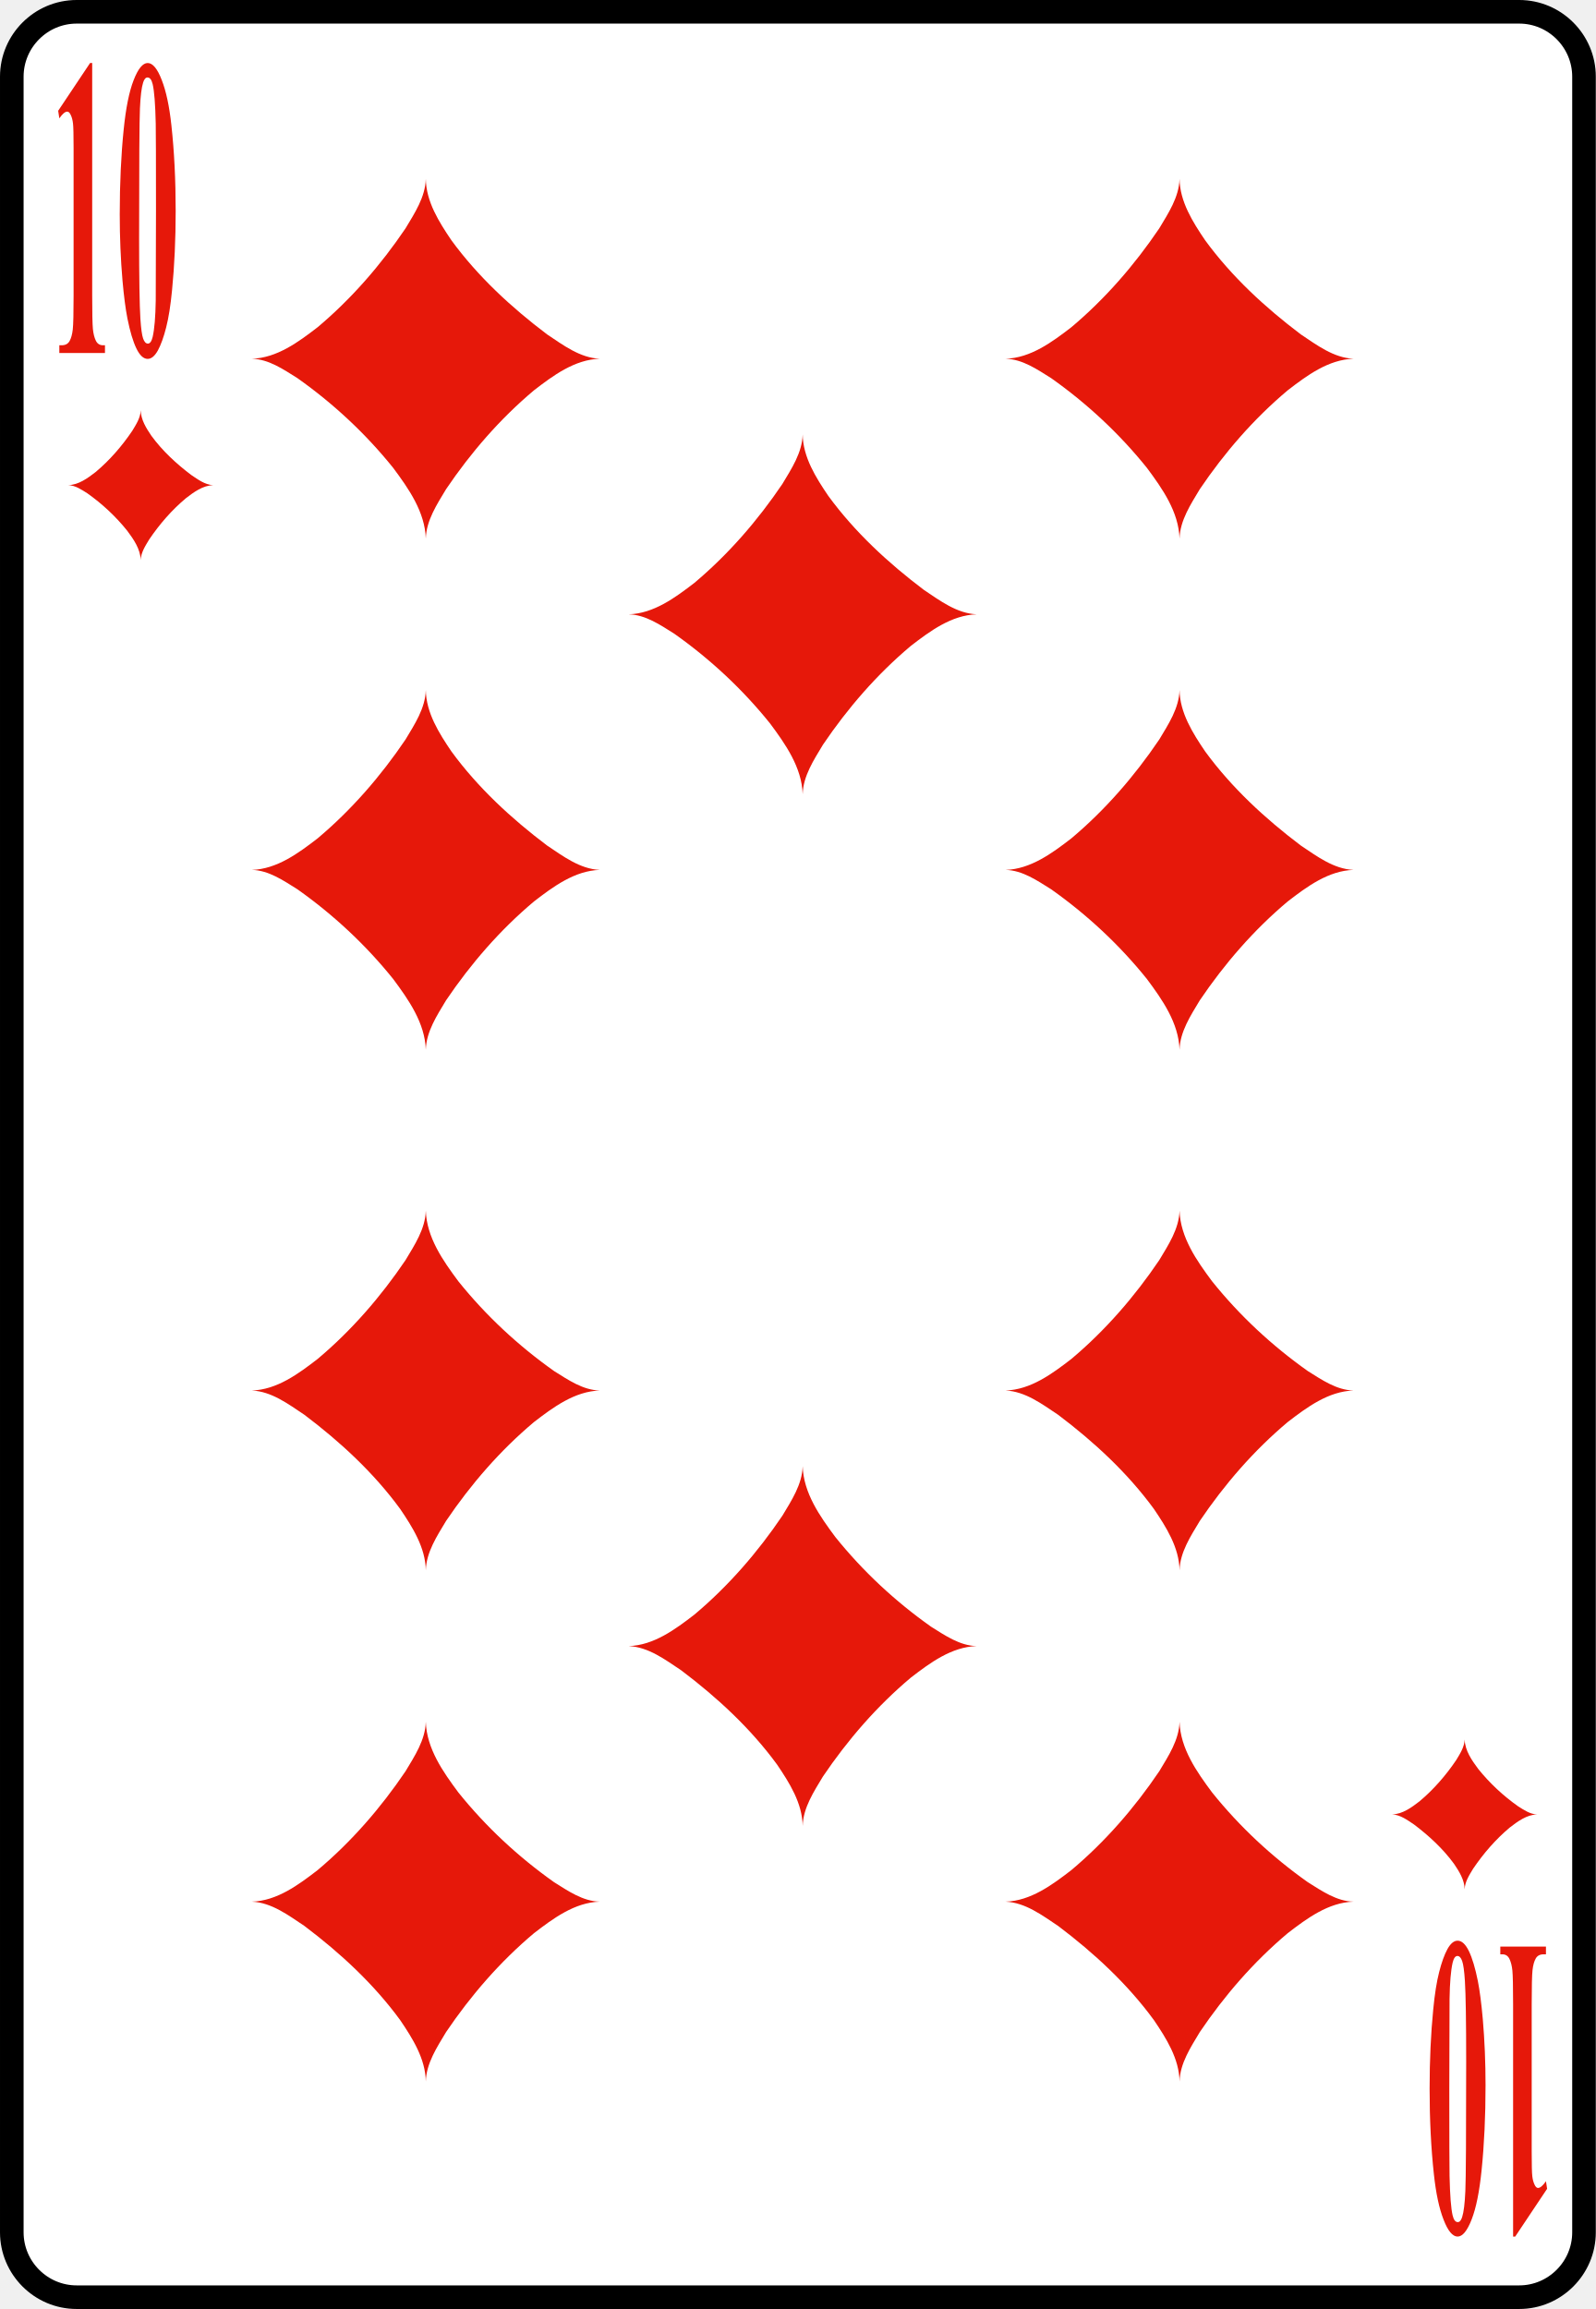
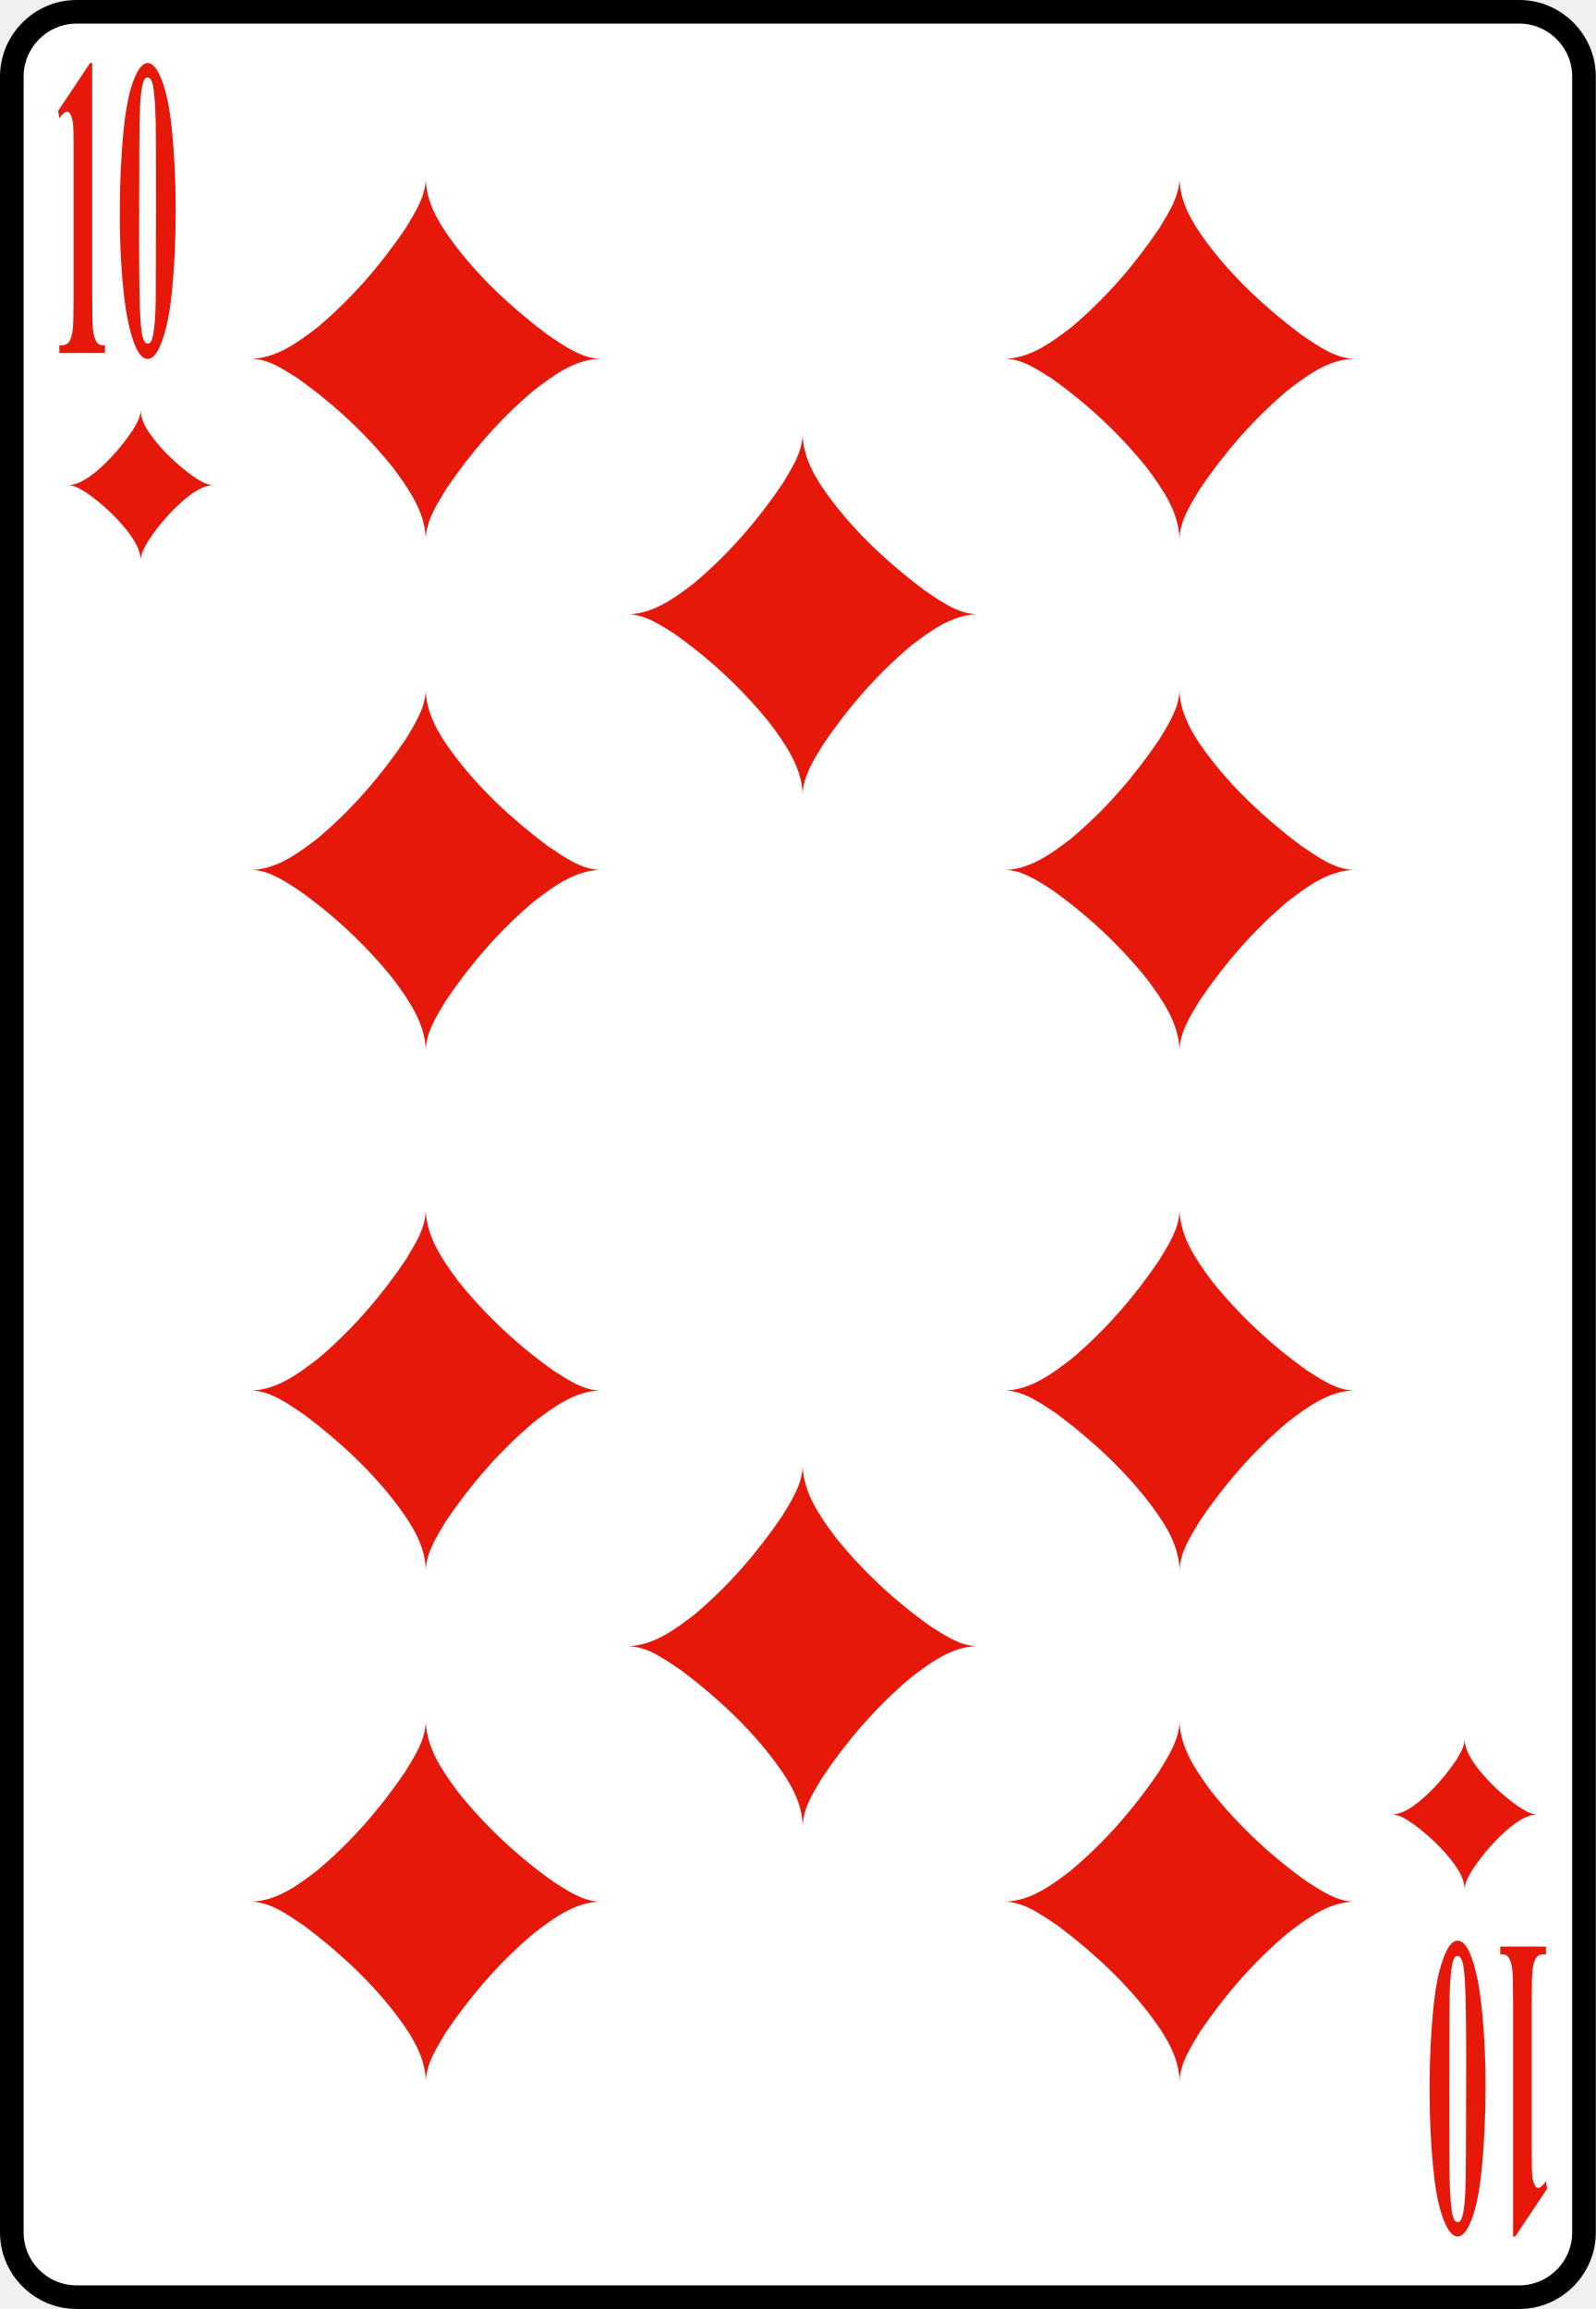
<svg xmlns="http://www.w3.org/2000/svg" width="44.718mm" height="64.704mm" viewBox="0 0 44.718 64.704" version="1.1" id="svg1">
  <defs id="defs1" />
  <g id="10_diamond" transform="matrix(0.264485,0,0,0.264485,-398.5577,-1.750094)">
    <g id="use637" transform="translate(1508.17,243.137)">
      <path style="fill:#ffffff;stroke:#000000;stroke-width:2.5" d="m 0,0 c 0,3.78 3.09,6.87 6.87,6.87 h 152.845 c 3.77,0 6.86,-3.09 6.86,-6.87 v -228.4 c 0,-3.78 -3.09,-6.87 -6.86,-6.87 H 6.87 c -3.78,0 -6.87,3.09 -6.87,6.87 z" id="path774" />
    </g>
    <g id="use638" style="fill:#e6180a" transform="translate(1512.17,44.02)">
      <path d="m 14.004,-29.059 v 23.285 q 0,2.625 0.231,3.359 0.231,0.714 0.966,1.176 0.735,0.462 2.352,0.462 h 0.651 V 0 H 3.212 v -0.777 h 0.756 q 1.827,0 2.604,-0.42 0.777,-0.42 1.05,-1.155 0.273,-0.735 0.273,-3.422 V -20.534 q 0,-1.974 -0.189,-2.457 Q 7.517,-23.495 6.992,-23.831 6.488,-24.188 5.816,-24.188 q -1.071,0 -2.604,0.672 l -0.378,-0.756 10.477,-4.787 z m 27.421,14.823 q 0,4.262 -1.197,7.958 -0.714,2.268 -1.932,3.716 -1.197,1.449 -2.729,2.31 -1.533,0.84 -3.338,0.84 -2.058,0 -3.716,-1.05 -1.659,-1.05 -2.939,-3.002 -0.924,-1.428 -1.617,-3.8 -0.903,-3.212 -0.903,-6.635 0,-4.64 1.302,-8.524 1.071,-3.212 3.254,-4.913 2.184,-1.722 4.619,-1.722 2.478,0 4.619,1.701 2.163,1.68 3.17,4.535 1.407,3.926 1.407,8.587 z m -6.467,-0.042 q 0,-7.475 -0.084,-8.713 -0.21,-2.918 -1.008,-3.947 -0.525,-0.672 -1.701,-0.672 -0.903,0 -1.428,0.504 -0.777,0.735 -1.05,2.604 -0.273,1.848 -0.273,12.955 0,6.047 0.42,8.104 0.315,1.491 0.903,1.995 0.588,0.504 1.554,0.504 1.05,0 1.575,-0.672 0.882,-1.176 1.008,-3.632 z" id="text774" style="font-weight:bold;font-size:43px;font-family:'Bitstream Vera Serif'" transform="scale(0.32258,1.05741)" aria-label="10" />
    </g>
    <g id="use639" style="fill:#e6180a" transform="rotate(180,835.875,106.4285)">
      <path d="m 14.004,-29.059 v 23.285 q 0,2.625 0.231,3.359 0.231,0.714 0.966,1.176 0.735,0.462 2.352,0.462 h 0.651 V 0 H 3.212 v -0.777 h 0.756 q 1.827,0 2.604,-0.42 0.777,-0.42 1.05,-1.155 0.273,-0.735 0.273,-3.422 V -20.534 q 0,-1.974 -0.189,-2.457 Q 7.517,-23.495 6.992,-23.831 6.488,-24.188 5.816,-24.188 q -1.071,0 -2.604,0.672 l -0.378,-0.756 10.477,-4.787 z m 27.421,14.823 q 0,4.262 -1.197,7.958 -0.714,2.268 -1.932,3.716 -1.197,1.449 -2.729,2.31 -1.533,0.84 -3.338,0.84 -2.058,0 -3.716,-1.05 -1.659,-1.05 -2.939,-3.002 -0.924,-1.428 -1.617,-3.8 -0.903,-3.212 -0.903,-6.635 0,-4.64 1.302,-8.524 1.071,-3.212 3.254,-4.913 2.184,-1.722 4.619,-1.722 2.478,0 4.619,1.701 2.163,1.68 3.17,4.535 1.407,3.926 1.407,8.587 z m -6.467,-0.042 q 0,-7.475 -0.084,-8.713 -0.21,-2.918 -1.008,-3.947 -0.525,-0.672 -1.701,-0.672 -0.903,0 -1.428,0.504 -0.777,0.735 -1.05,2.604 -0.273,1.848 -0.273,12.955 0,6.047 0.42,8.104 0.315,1.491 0.903,1.995 0.588,0.504 1.554,0.504 1.05,0 1.575,-0.672 0.882,-1.176 1.008,-3.632 z" id="text775" style="font-weight:bold;font-size:43px;font-family:'Bitstream Vera Serif'" transform="scale(0.32258,1.05741)" aria-label="10" />
    </g>
    <g id="use640" transform="rotate(180,760.915,29.01)">
-       <path style="fill:#e6180a" d="m 0,0 c -2.56,0 -5.12,0 -7.68,0 0.875,0.039 1.619,0.605 2.322,1.073 C -3.779,2.264 -2.3,3.63 -1.132,5.228 -0.587,6.032 -0.014,6.936 0,7.94 M -7.68,0 c 1.11,-0.035 2.058,-0.741 2.904,-1.393 1.495,-1.255 2.789,-2.748 3.881,-4.364 C -0.494,-6.426 -0.022,-7.135 0,-7.94 0,-5.293 0,-2.647 0,0 m 0,-7.94 c 0.038,1.182 0.758,2.206 1.438,3.12 1.212,1.51 2.648,2.846 4.228,3.963 C 6.28,-0.474 6.932,-0.018 7.68,0 5.12,0 2.56,0 0,0 M 7.68,0 C 6.57,0.035 5.622,0.741 4.776,1.392 3.281,2.648 1.987,4.141 0.895,5.757 0.494,6.426 0.022,7.135 0,7.94 0,5.293 0,2.647 0,0" id="path775" />
+       <path style="fill:#e6180a" d="M 0,0 C -2.56,0 -5.12,0 -7.68,0 c 1.11,-0.035 2.058,-0.741 2.904,-1.393 1.495,-1.255 2.789,-2.748 3.881,-4.364 C -0.494,-6.426 -0.022,-7.135 0,-7.94 c 0.038,1.182 0.758,2.206 1.438,3.12 1.212,1.51 2.648,2.846 4.228,3.963 C 6.28,-0.474 6.932,-0.018 7.68,0 6.57,0.035 5.622,0.741 4.776,1.392 3.281,2.648 1.987,4.141 0.895,5.757 0.494,6.426 0.022,7.135 0,7.94 c -0.014,-1.004 -0.545,-1.908 -1.132,-2.712 -1.168,-1.598 -2.647,-2.964 -4.226,-4.155 C -6.061,0.605 -6.805,0.039 -7.68,0 -5.12,0 -2.56,0 0,0 Z" id="path775" />
    </g>
    <g id="use641" transform="translate(1662.1,198.857)">
-       <path style="fill:#e6180a" d="m 0,0 c -2.56,0 -5.12,0 -7.68,0 0.875,0.039 1.619,0.605 2.322,1.073 C -3.779,2.264 -2.3,3.63 -1.132,5.228 -0.587,6.032 -0.014,6.936 0,7.94 M -7.68,0 c 1.11,-0.035 2.058,-0.741 2.904,-1.393 1.495,-1.255 2.789,-2.748 3.881,-4.364 C -0.494,-6.426 -0.022,-7.135 0,-7.94 0,-5.293 0,-2.647 0,0 m 0,-7.94 c 0.038,1.182 0.758,2.206 1.438,3.12 1.212,1.51 2.648,2.846 4.228,3.963 C 6.28,-0.474 6.932,-0.018 7.68,0 5.12,0 2.56,0 0,0 M 7.68,0 C 6.57,0.035 5.622,0.741 4.776,1.392 3.281,2.648 1.987,4.141 0.895,5.757 0.494,6.426 0.022,7.135 0,7.94 0,5.293 0,2.647 0,0" id="path776" />
+       <path style="fill:#e6180a" d="M 0,0 C -2.56,0 -5.12,0 -7.68,0 c 1.11,-0.035 2.058,-0.741 2.904,-1.393 1.495,-1.255 2.789,-2.748 3.881,-4.364 C -0.494,-6.426 -0.022,-7.135 0,-7.94 c 0.038,1.182 0.758,2.206 1.438,3.12 1.212,1.51 2.648,2.846 4.228,3.963 C 6.28,-0.474 6.932,-0.018 7.68,0 6.57,0.035 5.622,0.741 4.776,1.392 3.281,2.648 1.987,4.141 0.895,5.757 0.494,6.426 0.022,7.135 0,7.94 c -0.014,-1.004 -0.545,-1.908 -1.132,-2.712 -1.168,-1.598 -2.647,-2.964 -4.226,-4.155 C -6.061,0.605 -6.805,0.039 -7.68,0 -5.12,0 -2.56,0 0,0 Z" id="path776" />
    </g>
    <g id="use642" transform="matrix(-2.4,0,0,-2.4,1552.034,44.62752)">
-       <path style="fill:#e6180a" d="m 0,0 c -2.56,0 -5.12,0 -7.68,0 0.875,0.039 1.619,0.605 2.322,1.073 C -3.779,2.264 -2.3,3.63 -1.132,5.228 -0.587,6.032 -0.014,6.936 0,7.94 M -7.68,0 c 1.11,-0.035 2.058,-0.741 2.904,-1.393 1.495,-1.255 2.789,-2.748 3.881,-4.364 C -0.494,-6.426 -0.022,-7.135 0,-7.94 0,-5.293 0,-2.647 0,0 m 0,-7.94 c 0.038,1.182 0.758,2.206 1.438,3.12 1.212,1.51 2.648,2.846 4.228,3.963 C 6.28,-0.474 6.932,-0.018 7.68,0 5.12,0 2.56,0 0,0 M 7.68,0 C 6.57,0.035 5.622,0.741 4.776,1.392 3.281,2.648 1.987,4.141 0.895,5.757 0.494,6.426 0.022,7.135 0,7.94 0,5.293 0,2.647 0,0" id="path777" />
+       <path style="fill:#e6180a" d="M 0,0 C -2.56,0 -5.12,0 -7.68,0 c 1.11,-0.035 2.058,-0.741 2.904,-1.393 1.495,-1.255 2.789,-2.748 3.881,-4.364 C -0.494,-6.426 -0.022,-7.135 0,-7.94 c 0.038,1.182 0.758,2.206 1.438,3.12 1.212,1.51 2.648,2.846 4.228,3.963 C 6.28,-0.474 6.932,-0.018 7.68,0 6.57,0.035 5.622,0.741 4.776,1.392 3.281,2.648 1.987,4.141 0.895,5.757 0.494,6.426 0.022,7.135 0,7.94 c -0.014,-1.004 -0.545,-1.908 -1.132,-2.712 -1.168,-1.598 -2.647,-2.964 -4.226,-4.155 C -6.061,0.605 -6.805,0.039 -7.68,0 -5.12,0 -2.56,0 0,0 Z" id="path777" />
    </g>
    <g id="use643" transform="matrix(-2.4,0,0,-2.4,1552.034,98.78376)">
-       <path style="fill:#e6180a" d="m 0,0 c -2.56,0 -5.12,0 -7.68,0 0.875,0.039 1.619,0.605 2.322,1.073 C -3.779,2.264 -2.3,3.63 -1.132,5.228 -0.587,6.032 -0.014,6.936 0,7.94 M -7.68,0 c 1.11,-0.035 2.058,-0.741 2.904,-1.393 1.495,-1.255 2.789,-2.748 3.881,-4.364 C -0.494,-6.426 -0.022,-7.135 0,-7.94 0,-5.293 0,-2.647 0,0 m 0,-7.94 c 0.038,1.182 0.758,2.206 1.438,3.12 1.212,1.51 2.648,2.846 4.228,3.963 C 6.28,-0.474 6.932,-0.018 7.68,0 5.12,0 2.56,0 0,0 M 7.68,0 C 6.57,0.035 5.622,0.741 4.776,1.392 3.281,2.648 1.987,4.141 0.895,5.757 0.494,6.426 0.022,7.135 0,7.94 0,5.293 0,2.647 0,0" id="path778" />
+       <path style="fill:#e6180a" d="M 0,0 C -2.56,0 -5.12,0 -7.68,0 c 1.11,-0.035 2.058,-0.741 2.904,-1.393 1.495,-1.255 2.789,-2.748 3.881,-4.364 C -0.494,-6.426 -0.022,-7.135 0,-7.94 c 0.038,1.182 0.758,2.206 1.438,3.12 1.212,1.51 2.648,2.846 4.228,3.963 C 6.28,-0.474 6.932,-0.018 7.68,0 6.57,0.035 5.622,0.741 4.776,1.392 3.281,2.648 1.987,4.141 0.895,5.757 0.494,6.426 0.022,7.135 0,7.94 c -0.014,-1.004 -0.545,-1.908 -1.132,-2.712 -1.168,-1.598 -2.647,-2.964 -4.226,-4.155 C -6.061,0.605 -6.805,0.039 -7.68,0 -5.12,0 -2.56,0 0,0 Z" id="path778" />
    </g>
    <g id="use644" transform="matrix(2.4,0,0,2.4,1552.034,153.9437)">
-       <path style="fill:#e6180a" d="m 0,0 c -2.56,0 -5.12,0 -7.68,0 0.875,0.039 1.619,0.605 2.322,1.073 C -3.779,2.264 -2.3,3.63 -1.132,5.228 -0.587,6.032 -0.014,6.936 0,7.94 M -7.68,0 c 1.11,-0.035 2.058,-0.741 2.904,-1.393 1.495,-1.255 2.789,-2.748 3.881,-4.364 C -0.494,-6.426 -0.022,-7.135 0,-7.94 0,-5.293 0,-2.647 0,0 m 0,-7.94 c 0.038,1.182 0.758,2.206 1.438,3.12 1.212,1.51 2.648,2.846 4.228,3.963 C 6.28,-0.474 6.932,-0.018 7.68,0 5.12,0 2.56,0 0,0 M 7.68,0 C 6.57,0.035 5.622,0.741 4.776,1.392 3.281,2.648 1.987,4.141 0.895,5.757 0.494,6.426 0.022,7.135 0,7.94 0,5.293 0,2.647 0,0" id="path779" />
+       <path style="fill:#e6180a" d="M 0,0 C -2.56,0 -5.12,0 -7.68,0 c 1.11,-0.035 2.058,-0.741 2.904,-1.393 1.495,-1.255 2.789,-2.748 3.881,-4.364 C -0.494,-6.426 -0.022,-7.135 0,-7.94 c 0.038,1.182 0.758,2.206 1.438,3.12 1.212,1.51 2.648,2.846 4.228,3.963 C 6.28,-0.474 6.932,-0.018 7.68,0 6.57,0.035 5.622,0.741 4.776,1.392 3.281,2.648 1.987,4.141 0.895,5.757 0.494,6.426 0.022,7.135 0,7.94 c -0.014,-1.004 -0.545,-1.908 -1.132,-2.712 -1.168,-1.598 -2.647,-2.964 -4.226,-4.155 C -6.061,0.605 -6.805,0.039 -7.68,0 -5.12,0 -2.56,0 0,0 Z" id="path779" />
    </g>
    <g id="use645" transform="matrix(2.4,0,0,2.4,1552.034,208.0999)">
-       <path style="fill:#e6180a" d="m 0,0 c -2.56,0 -5.12,0 -7.68,0 0.875,0.039 1.619,0.605 2.322,1.073 C -3.779,2.264 -2.3,3.63 -1.132,5.228 -0.587,6.032 -0.014,6.936 0,7.94 M -7.68,0 c 1.11,-0.035 2.058,-0.741 2.904,-1.393 1.495,-1.255 2.789,-2.748 3.881,-4.364 C -0.494,-6.426 -0.022,-7.135 0,-7.94 0,-5.293 0,-2.647 0,0 m 0,-7.94 c 0.038,1.182 0.758,2.206 1.438,3.12 1.212,1.51 2.648,2.846 4.228,3.963 C 6.28,-0.474 6.932,-0.018 7.68,0 5.12,0 2.56,0 0,0 M 7.68,0 C 6.57,0.035 5.622,0.741 4.776,1.392 3.281,2.648 1.987,4.141 0.895,5.757 0.494,6.426 0.022,7.135 0,7.94 0,5.293 0,2.647 0,0" id="path780" />
+       <path style="fill:#e6180a" d="M 0,0 C -2.56,0 -5.12,0 -7.68,0 c 1.11,-0.035 2.058,-0.741 2.904,-1.393 1.495,-1.255 2.789,-2.748 3.881,-4.364 C -0.494,-6.426 -0.022,-7.135 0,-7.94 c 0.038,1.182 0.758,2.206 1.438,3.12 1.212,1.51 2.648,2.846 4.228,3.963 C 6.28,-0.474 6.932,-0.018 7.68,0 6.57,0.035 5.622,0.741 4.776,1.392 3.281,2.648 1.987,4.141 0.895,5.757 0.494,6.426 0.022,7.135 0,7.94 c -0.014,-1.004 -0.545,-1.908 -1.132,-2.712 -1.168,-1.598 -2.647,-2.964 -4.226,-4.155 C -6.061,0.605 -6.805,0.039 -7.68,0 -5.12,0 -2.56,0 0,0 Z" id="path780" />
    </g>
    <g id="use646" transform="matrix(-2.4,0,0,-2.4,1631.892,44.62752)">
-       <path style="fill:#e6180a" d="m 0,0 c -2.56,0 -5.12,0 -7.68,0 0.875,0.039 1.619,0.605 2.322,1.073 C -3.779,2.264 -2.3,3.63 -1.132,5.228 -0.587,6.032 -0.014,6.936 0,7.94 M -7.68,0 c 1.11,-0.035 2.058,-0.741 2.904,-1.393 1.495,-1.255 2.789,-2.748 3.881,-4.364 C -0.494,-6.426 -0.022,-7.135 0,-7.94 0,-5.293 0,-2.647 0,0 m 0,-7.94 c 0.038,1.182 0.758,2.206 1.438,3.12 1.212,1.51 2.648,2.846 4.228,3.963 C 6.28,-0.474 6.932,-0.018 7.68,0 5.12,0 2.56,0 0,0 M 7.68,0 C 6.57,0.035 5.622,0.741 4.776,1.392 3.281,2.648 1.987,4.141 0.895,5.757 0.494,6.426 0.022,7.135 0,7.94 0,5.293 0,2.647 0,0" id="path781" />
+       <path style="fill:#e6180a" d="M 0,0 C -2.56,0 -5.12,0 -7.68,0 c 1.11,-0.035 2.058,-0.741 2.904,-1.393 1.495,-1.255 2.789,-2.748 3.881,-4.364 C -0.494,-6.426 -0.022,-7.135 0,-7.94 c 0.038,1.182 0.758,2.206 1.438,3.12 1.212,1.51 2.648,2.846 4.228,3.963 C 6.28,-0.474 6.932,-0.018 7.68,0 6.57,0.035 5.622,0.741 4.776,1.392 3.281,2.648 1.987,4.141 0.895,5.757 0.494,6.426 0.022,7.135 0,7.94 c -0.014,-1.004 -0.545,-1.908 -1.132,-2.712 -1.168,-1.598 -2.647,-2.964 -4.226,-4.155 C -6.061,0.605 -6.805,0.039 -7.68,0 -5.12,0 -2.56,0 0,0 Z" id="path781" />
    </g>
    <g id="use647" transform="matrix(-2.4,0,0,-2.4,1631.892,98.78376)">
-       <path style="fill:#e6180a" d="m 0,0 c -2.56,0 -5.12,0 -7.68,0 0.875,0.039 1.619,0.605 2.322,1.073 C -3.779,2.264 -2.3,3.63 -1.132,5.228 -0.587,6.032 -0.014,6.936 0,7.94 M -7.68,0 c 1.11,-0.035 2.058,-0.741 2.904,-1.393 1.495,-1.255 2.789,-2.748 3.881,-4.364 C -0.494,-6.426 -0.022,-7.135 0,-7.94 0,-5.293 0,-2.647 0,0 m 0,-7.94 c 0.038,1.182 0.758,2.206 1.438,3.12 1.212,1.51 2.648,2.846 4.228,3.963 C 6.28,-0.474 6.932,-0.018 7.68,0 5.12,0 2.56,0 0,0 M 7.68,0 C 6.57,0.035 5.622,0.741 4.776,1.392 3.281,2.648 1.987,4.141 0.895,5.757 0.494,6.426 0.022,7.135 0,7.94 0,5.293 0,2.647 0,0" id="path782" />
+       <path style="fill:#e6180a" d="M 0,0 C -2.56,0 -5.12,0 -7.68,0 c 1.11,-0.035 2.058,-0.741 2.904,-1.393 1.495,-1.255 2.789,-2.748 3.881,-4.364 C -0.494,-6.426 -0.022,-7.135 0,-7.94 c 0.038,1.182 0.758,2.206 1.438,3.12 1.212,1.51 2.648,2.846 4.228,3.963 C 6.28,-0.474 6.932,-0.018 7.68,0 6.57,0.035 5.622,0.741 4.776,1.392 3.281,2.648 1.987,4.141 0.895,5.757 0.494,6.426 0.022,7.135 0,7.94 c -0.014,-1.004 -0.545,-1.908 -1.132,-2.712 -1.168,-1.598 -2.647,-2.964 -4.226,-4.155 C -6.061,0.605 -6.805,0.039 -7.68,0 -5.12,0 -2.56,0 0,0 Z" id="path782" />
    </g>
    <g id="use648" transform="matrix(2.4,0,0,2.4,1631.892,153.9437)">
-       <path style="fill:#e6180a" d="m 0,0 c -2.56,0 -5.12,0 -7.68,0 0.875,0.039 1.619,0.605 2.322,1.073 C -3.779,2.264 -2.3,3.63 -1.132,5.228 -0.587,6.032 -0.014,6.936 0,7.94 M -7.68,0 c 1.11,-0.035 2.058,-0.741 2.904,-1.393 1.495,-1.255 2.789,-2.748 3.881,-4.364 C -0.494,-6.426 -0.022,-7.135 0,-7.94 0,-5.293 0,-2.647 0,0 m 0,-7.94 c 0.038,1.182 0.758,2.206 1.438,3.12 1.212,1.51 2.648,2.846 4.228,3.963 C 6.28,-0.474 6.932,-0.018 7.68,0 5.12,0 2.56,0 0,0 M 7.68,0 C 6.57,0.035 5.622,0.741 4.776,1.392 3.281,2.648 1.987,4.141 0.895,5.757 0.494,6.426 0.022,7.135 0,7.94 0,5.293 0,2.647 0,0" id="path783" />
+       <path style="fill:#e6180a" d="M 0,0 C -2.56,0 -5.12,0 -7.68,0 c 1.11,-0.035 2.058,-0.741 2.904,-1.393 1.495,-1.255 2.789,-2.748 3.881,-4.364 C -0.494,-6.426 -0.022,-7.135 0,-7.94 c 0.038,1.182 0.758,2.206 1.438,3.12 1.212,1.51 2.648,2.846 4.228,3.963 C 6.28,-0.474 6.932,-0.018 7.68,0 6.57,0.035 5.622,0.741 4.776,1.392 3.281,2.648 1.987,4.141 0.895,5.757 0.494,6.426 0.022,7.135 0,7.94 c -0.014,-1.004 -0.545,-1.908 -1.132,-2.712 -1.168,-1.598 -2.647,-2.964 -4.226,-4.155 C -6.061,0.605 -6.805,0.039 -7.68,0 -5.12,0 -2.56,0 0,0 Z" id="path783" />
    </g>
    <g id="use649" transform="matrix(2.4,0,0,2.4,1631.892,208.0999)">
-       <path style="fill:#e6180a" d="m 0,0 c -2.56,0 -5.12,0 -7.68,0 0.875,0.039 1.619,0.605 2.322,1.073 C -3.779,2.264 -2.3,3.63 -1.132,5.228 -0.587,6.032 -0.014,6.936 0,7.94 M -7.68,0 c 1.11,-0.035 2.058,-0.741 2.904,-1.393 1.495,-1.255 2.789,-2.748 3.881,-4.364 C -0.494,-6.426 -0.022,-7.135 0,-7.94 0,-5.293 0,-2.647 0,0 m 0,-7.94 c 0.038,1.182 0.758,2.206 1.438,3.12 1.212,1.51 2.648,2.846 4.228,3.963 C 6.28,-0.474 6.932,-0.018 7.68,0 5.12,0 2.56,0 0,0 M 7.68,0 C 6.57,0.035 5.622,0.741 4.776,1.392 3.281,2.648 1.987,4.141 0.895,5.757 0.494,6.426 0.022,7.135 0,7.94 0,5.293 0,2.647 0,0" id="path784" />
+       <path style="fill:#e6180a" d="M 0,0 C -2.56,0 -5.12,0 -7.68,0 c 1.11,-0.035 2.058,-0.741 2.904,-1.393 1.495,-1.255 2.789,-2.748 3.881,-4.364 C -0.494,-6.426 -0.022,-7.135 0,-7.94 c 0.038,1.182 0.758,2.206 1.438,3.12 1.212,1.51 2.648,2.846 4.228,3.963 C 6.28,-0.474 6.932,-0.018 7.68,0 6.57,0.035 5.622,0.741 4.776,1.392 3.281,2.648 1.987,4.141 0.895,5.757 0.494,6.426 0.022,7.135 0,7.94 c -0.014,-1.004 -0.545,-1.908 -1.132,-2.712 -1.168,-1.598 -2.647,-2.964 -4.226,-4.155 C -6.061,0.605 -6.805,0.039 -7.68,0 -5.12,0 -2.56,0 0,0 Z" id="path784" />
    </g>
    <g id="use650" transform="matrix(-2.4,0,0,-2.4,1591.963,71.70552)">
-       <path style="fill:#e6180a" d="m 0,0 c -2.56,0 -5.12,0 -7.68,0 0.875,0.039 1.619,0.605 2.322,1.073 C -3.779,2.264 -2.3,3.63 -1.132,5.228 -0.587,6.032 -0.014,6.936 0,7.94 M -7.68,0 c 1.11,-0.035 2.058,-0.741 2.904,-1.393 1.495,-1.255 2.789,-2.748 3.881,-4.364 C -0.494,-6.426 -0.022,-7.135 0,-7.94 0,-5.293 0,-2.647 0,0 m 0,-7.94 c 0.038,1.182 0.758,2.206 1.438,3.12 1.212,1.51 2.648,2.846 4.228,3.963 C 6.28,-0.474 6.932,-0.018 7.68,0 5.12,0 2.56,0 0,0 M 7.68,0 C 6.57,0.035 5.622,0.741 4.776,1.392 3.281,2.648 1.987,4.141 0.895,5.757 0.494,6.426 0.022,7.135 0,7.94 0,5.293 0,2.647 0,0" id="path785" />
+       <path style="fill:#e6180a" d="M 0,0 C -2.56,0 -5.12,0 -7.68,0 c 1.11,-0.035 2.058,-0.741 2.904,-1.393 1.495,-1.255 2.789,-2.748 3.881,-4.364 C -0.494,-6.426 -0.022,-7.135 0,-7.94 c 0.038,1.182 0.758,2.206 1.438,3.12 1.212,1.51 2.648,2.846 4.228,3.963 C 6.28,-0.474 6.932,-0.018 7.68,0 6.57,0.035 5.622,0.741 4.776,1.392 3.281,2.648 1.987,4.141 0.895,5.757 0.494,6.426 0.022,7.135 0,7.94 c -0.014,-1.004 -0.545,-1.908 -1.132,-2.712 -1.168,-1.598 -2.647,-2.964 -4.226,-4.155 C -6.061,0.605 -6.805,0.039 -7.68,0 -5.12,0 -2.56,0 0,0 Z" id="path785" />
    </g>
    <g id="use651" transform="matrix(2.4,0,0,2.4,1591.963,181.0219)">
-       <path style="fill:#e6180a" d="m 0,0 c -2.56,0 -5.12,0 -7.68,0 0.875,0.039 1.619,0.605 2.322,1.073 C -3.779,2.264 -2.3,3.63 -1.132,5.228 -0.587,6.032 -0.014,6.936 0,7.94 M -7.68,0 c 1.11,-0.035 2.058,-0.741 2.904,-1.393 1.495,-1.255 2.789,-2.748 3.881,-4.364 C -0.494,-6.426 -0.022,-7.135 0,-7.94 0,-5.293 0,-2.647 0,0 m 0,-7.94 c 0.038,1.182 0.758,2.206 1.438,3.12 1.212,1.51 2.648,2.846 4.228,3.963 C 6.28,-0.474 6.932,-0.018 7.68,0 5.12,0 2.56,0 0,0 M 7.68,0 C 6.57,0.035 5.622,0.741 4.776,1.392 3.281,2.648 1.987,4.141 0.895,5.757 0.494,6.426 0.022,7.135 0,7.94 0,5.293 0,2.647 0,0" id="path786" />
+       <path style="fill:#e6180a" d="M 0,0 C -2.56,0 -5.12,0 -7.68,0 c 1.11,-0.035 2.058,-0.741 2.904,-1.393 1.495,-1.255 2.789,-2.748 3.881,-4.364 C -0.494,-6.426 -0.022,-7.135 0,-7.94 c 0.038,1.182 0.758,2.206 1.438,3.12 1.212,1.51 2.648,2.846 4.228,3.963 C 6.28,-0.474 6.932,-0.018 7.68,0 6.57,0.035 5.622,0.741 4.776,1.392 3.281,2.648 1.987,4.141 0.895,5.757 0.494,6.426 0.022,7.135 0,7.94 c -0.014,-1.004 -0.545,-1.908 -1.132,-2.712 -1.168,-1.598 -2.647,-2.964 -4.226,-4.155 C -6.061,0.605 -6.805,0.039 -7.68,0 -5.12,0 -2.56,0 0,0 Z" id="path786" />
    </g>
  </g>
</svg>
